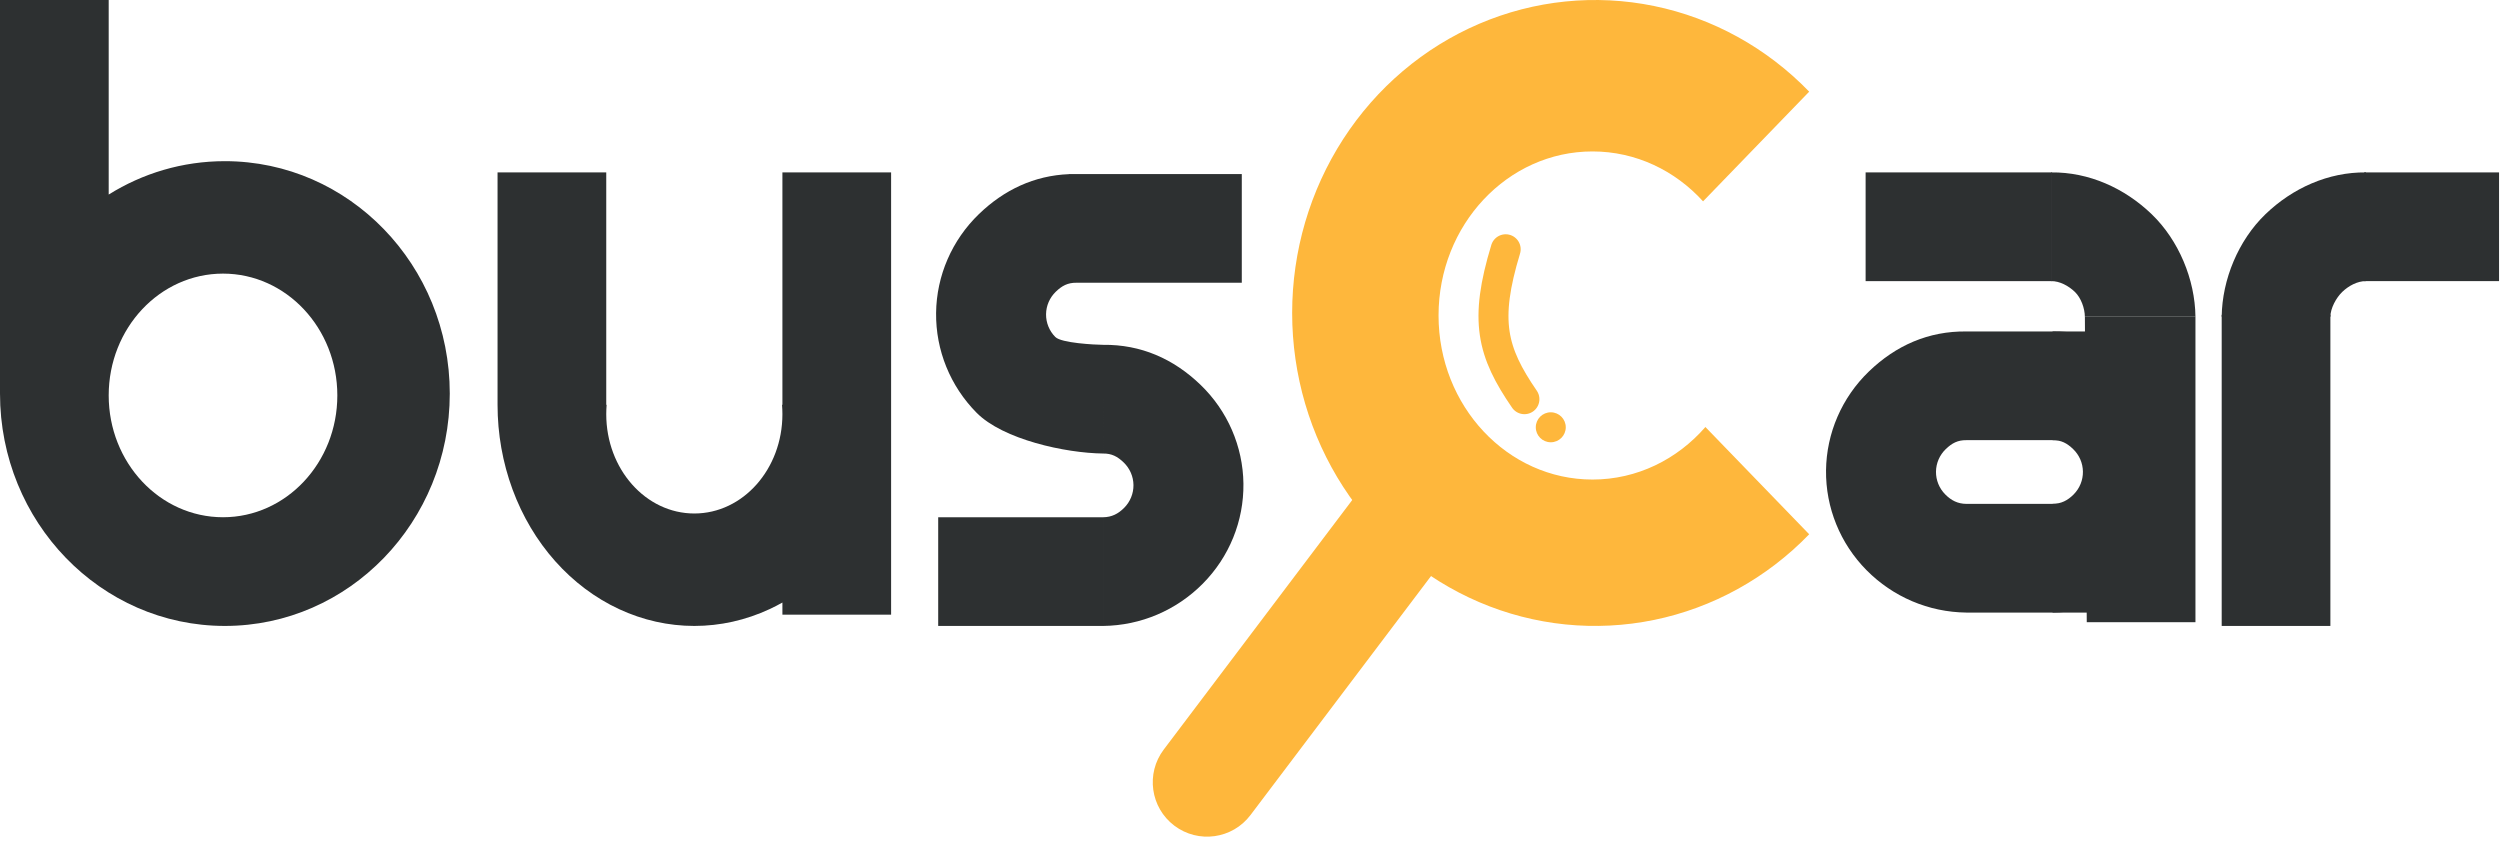
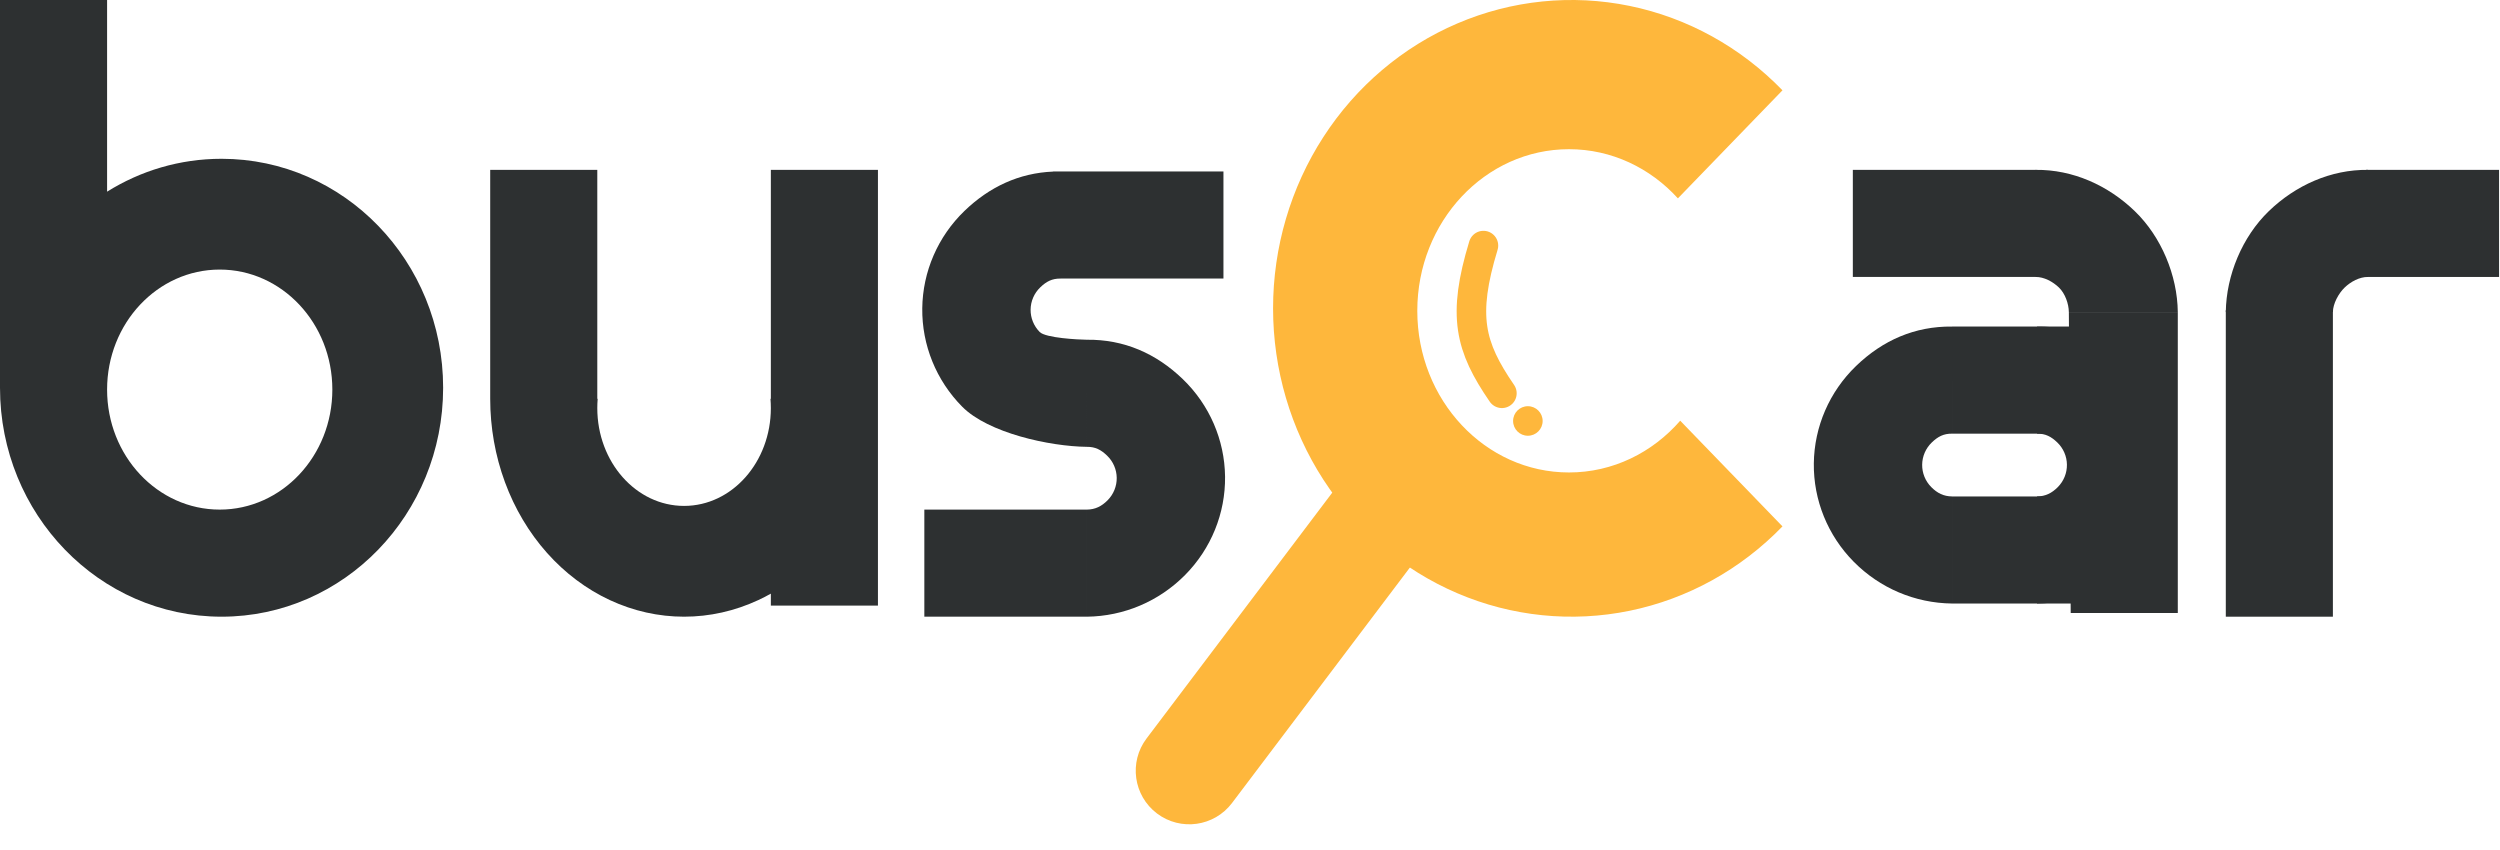
- <svg xmlns="http://www.w3.org/2000/svg" width="667" height="230" viewBox="0 0 667 230" fill="none">
+ <svg xmlns="http://www.w3.org/2000/svg" width="677" height="230" viewBox="0 0 677 230" fill="none">
  <path d="M29 51.905C38.047 46.253 48.656 43 60 43C93.137 43 120 70.758 120 105C120 139.242 93.137 167 60 167C26.863 167 0 139.242 0 105V0H29V51.905ZM59.5 73C42.655 73 29 87.551 29 105.5C29 123.449 42.655 138 59.5 138C76.345 138 90 123.449 90 105.5C90 87.551 76.345 73 59.5 73Z" fill="#2D3031" />
  <path d="M394.631 6.356C409.396 0.036 425.643 -1.617 441.318 1.604C456.993 4.826 471.391 12.779 482.692 24.457L454.377 53.716C446.911 45.507 436.456 40.403 424.881 40.403C402.195 40.403 383.804 60 383.804 84.174C383.804 108.347 402.195 127.943 424.881 127.943C436.783 127.943 447.499 122.547 455.001 113.929L482.692 142.544C471.391 154.221 456.993 162.174 441.318 165.395C425.644 168.617 409.396 166.964 394.631 160.644C379.865 154.324 367.244 143.622 358.365 129.89C349.486 116.159 344.747 100.015 344.747 83.5C344.747 66.985 349.486 50.842 358.365 37.11C367.244 23.379 379.865 12.676 394.631 6.356Z" fill="#FEB73C" />
  <path d="M237.747 164H208.747V160.758C207.631 161.386 206.494 161.97 205.338 162.509C198.968 165.474 192.141 167 185.247 167C178.353 167 171.526 165.474 165.156 162.509C158.787 159.544 152.999 155.198 148.124 149.72C143.249 144.241 139.382 137.736 136.743 130.578C134.105 123.42 132.747 115.748 132.747 108V46H161.747V108H161.852C161.783 108.823 161.747 109.657 161.747 110.5C161.747 125.136 172.268 137 185.247 137C198.226 137 208.747 125.136 208.747 110.5C208.747 109.657 208.711 108.823 208.643 108H208.747V46H237.747V164Z" fill="#2D3031" />
  <path d="M294.31 92.001C304.388 91.883 313.098 95.723 320.306 102.672C327.514 109.62 331.63 119.111 331.747 129.056C331.863 139.001 327.972 148.585 320.928 155.701C313.885 162.817 304.389 166.884 294.311 167.002V138.002C296.608 137.975 298.338 137.094 299.943 135.473C301.548 133.851 302.435 131.667 302.409 129.4C302.382 127.134 301.444 124.971 299.801 123.388C298.159 121.804 296.608 120.975 294.311 121.002L294.31 92.001ZM294.31 167.001H250.31V138.001H294.31V167.001ZM331.31 75.436H287.185V75.436C284.889 75.41 283.338 76.238 281.695 77.821C280.052 79.405 279.114 81.568 279.088 83.834C279.061 86.1 279.948 88.285 281.553 89.907C283.159 91.529 292.014 91.974 294.31 92.001V121.001C284.233 120.883 267.611 117.251 260.568 110.136C253.525 103.02 249.633 93.435 249.75 83.49C249.866 73.546 253.982 64.055 261.19 57.106C267.917 50.622 275.952 46.844 285.186 46.465V46.435H331.31V75.436Z" fill="#2D3031" />
-   <path d="M585.747 84.5C585.63 74.555 581.286 64.106 574.077 57.158C566.869 50.209 557.32 45.882 547.243 46L547.243 75C549.539 74.973 551.93 76.29 553.573 77.873C555.215 79.457 556.216 82.234 556.243 84.5L585.747 84.5Z" fill="#2D3031" />
-   <path d="M592.747 84.5C592.864 74.555 597.208 64.106 604.417 57.158C611.625 50.209 621.174 45.882 631.252 46L631.252 75C628.955 74.973 626.564 76.29 624.921 77.873C623.279 79.457 621.774 82.234 621.747 84.5L592.747 84.5Z" fill="#2D3031" />
-   <path d="M621.747 167H592.747V84H621.747V167Z" fill="#2D3031" />
-   <path d="M585.747 84.5L556.247 84.499L556.747 166H585.747V84.5Z" fill="#2D3031" />
+   <path d="M589.747 84.5C589.63 74.555 585.286 64.106 578.077 57.158C570.869 50.209 561.32 45.882 551.243 46L551.243 75C553.539 74.973 555.93 76.29 557.573 77.873C559.215 79.457 560.216 82.234 560.243 84.5L589.747 84.5Z" fill="#2D3031" />
+   <path d="M602.747 84.5C602.864 74.555 607.208 64.106 614.417 57.158C621.625 50.209 631.174 45.882 641.252 46L641.252 75C638.955 74.973 636.564 76.29 634.921 77.873C633.279 79.457 631.774 82.234 631.747 84.5L602.747 84.5Z" fill="#2D3031" />
+   <path d="M631.747 167H602.747V84H631.747V167Z" fill="#2D3031" />
+   <path d="M589.747 84.5L560.247 84.499L560.747 166H589.747V84.5Z" fill="#2D3031" />
  <path d="M374.679 115L397.819 132.48L333.627 217.46C328.8 223.85 319.707 225.117 313.317 220.29V220.29C306.927 215.463 305.66 206.37 310.487 199.98L374.679 115Z" fill="#FEB73C" />
-   <path d="M524.62 117.435C522.323 117.408 520.772 118.237 519.13 119.82C517.487 121.404 516.549 123.567 516.522 125.833C516.495 128.099 517.383 130.285 518.988 131.906C520.593 133.528 522.323 134.408 524.62 134.435V163.435C514.542 163.316 505.046 159.25 498.003 152.135C490.959 145.019 487.069 135.434 487.185 125.489C487.302 115.545 491.416 106.054 498.625 99.106C505.833 92.157 514.543 88.315 524.621 88.434L524.62 117.435ZM568.621 163.435H524.621V134.435H568.621V163.435ZM568.621 117.434H524.621V88.434H568.621V117.434ZM547.437 46V75H497.747V46H547.437Z" fill="#2D3031" />
-   <path d="M630.747 75V46H666.747V75H630.747Z" fill="#2D3031" />
-   <path d="M547.627 163.435C557.704 163.317 567.201 159.25 574.244 152.134C581.287 145.019 585.179 135.434 585.062 125.489C584.945 115.544 580.83 106.054 573.622 99.105C566.413 92.156 557.704 88.316 547.626 88.434L547.627 117.435C549.924 117.408 551.474 118.237 553.117 119.82C554.76 121.404 555.698 123.567 555.724 125.833C555.751 128.1 554.864 130.284 553.259 131.906C551.654 133.528 549.924 134.408 547.627 134.435L547.627 163.435Z" fill="#2D3031" />
+   <path d="M528.62 117.435C526.323 117.408 524.772 118.237 523.13 119.82C521.487 121.404 520.549 123.567 520.522 125.833C520.495 128.099 521.383 130.285 522.988 131.906C524.593 133.528 526.323 134.408 528.62 134.435V163.435C518.542 163.316 509.046 159.25 502.003 152.135C494.959 145.019 491.068 135.434 491.184 125.489C491.301 115.544 495.416 106.054 502.625 99.106C509.833 92.157 518.543 88.315 528.621 88.434L528.62 117.435ZM572.621 163.435H528.621V134.435H572.621V163.435ZM572.621 117.434H528.621V88.434H572.621V117.434ZM551.437 46V75H501.747V46H551.437Z" fill="#2D3031" />
+   <path d="M640.747 75V46H676.747V75H640.747Z" fill="#2D3031" />
+   <path d="M551.627 163.435C561.704 163.317 571.201 159.25 578.244 152.134C585.287 145.019 589.179 135.434 589.062 125.489C588.945 115.544 584.83 106.054 577.622 99.105C570.413 92.156 561.704 88.316 551.626 88.434L551.627 117.435C553.924 117.408 555.474 118.237 557.117 119.82C558.76 121.404 559.698 123.567 559.724 125.833C559.751 128.1 558.864 130.284 557.259 131.906C555.654 133.528 553.924 134.408 551.627 134.435L551.627 163.435Z" fill="#2D3031" />
  <path d="M401.716 66.504C395.926 85.529 398.027 93.851 406.716 106.504" stroke="#FEB73C" stroke-width="8" stroke-linecap="round" />
  <circle cx="413.747" cy="114" r="4" fill="#FEB73C" />
</svg>
